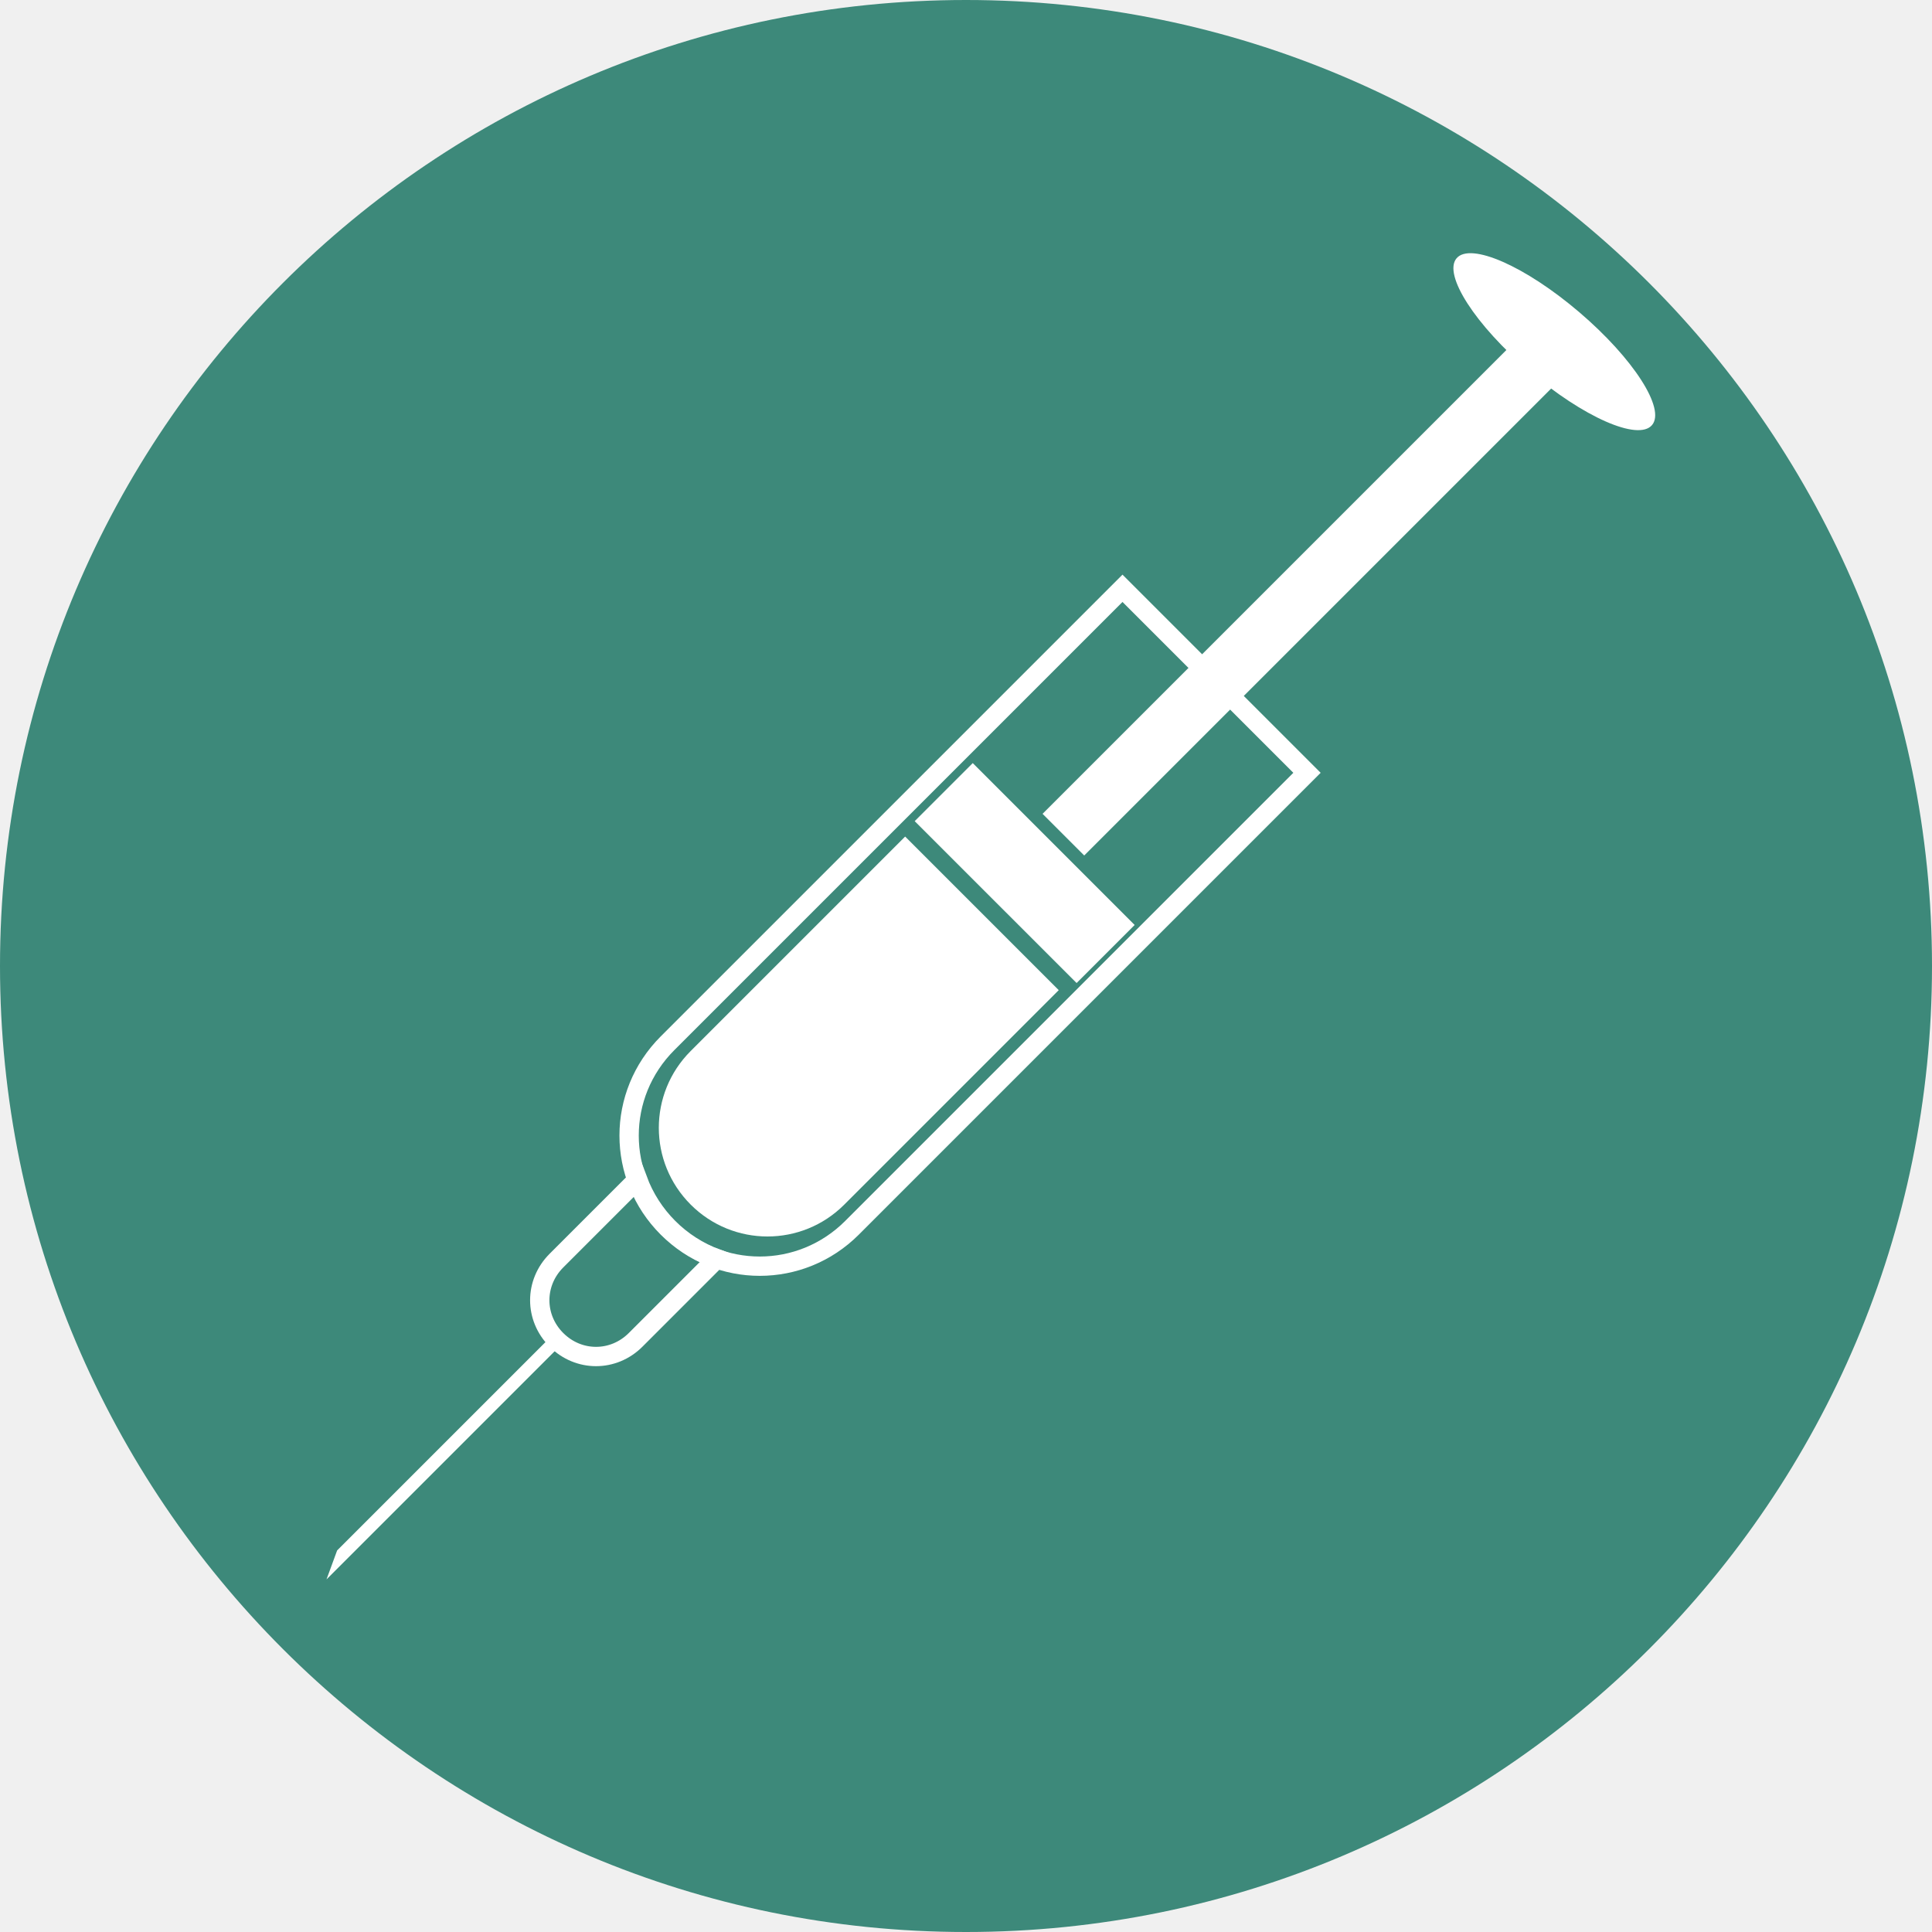
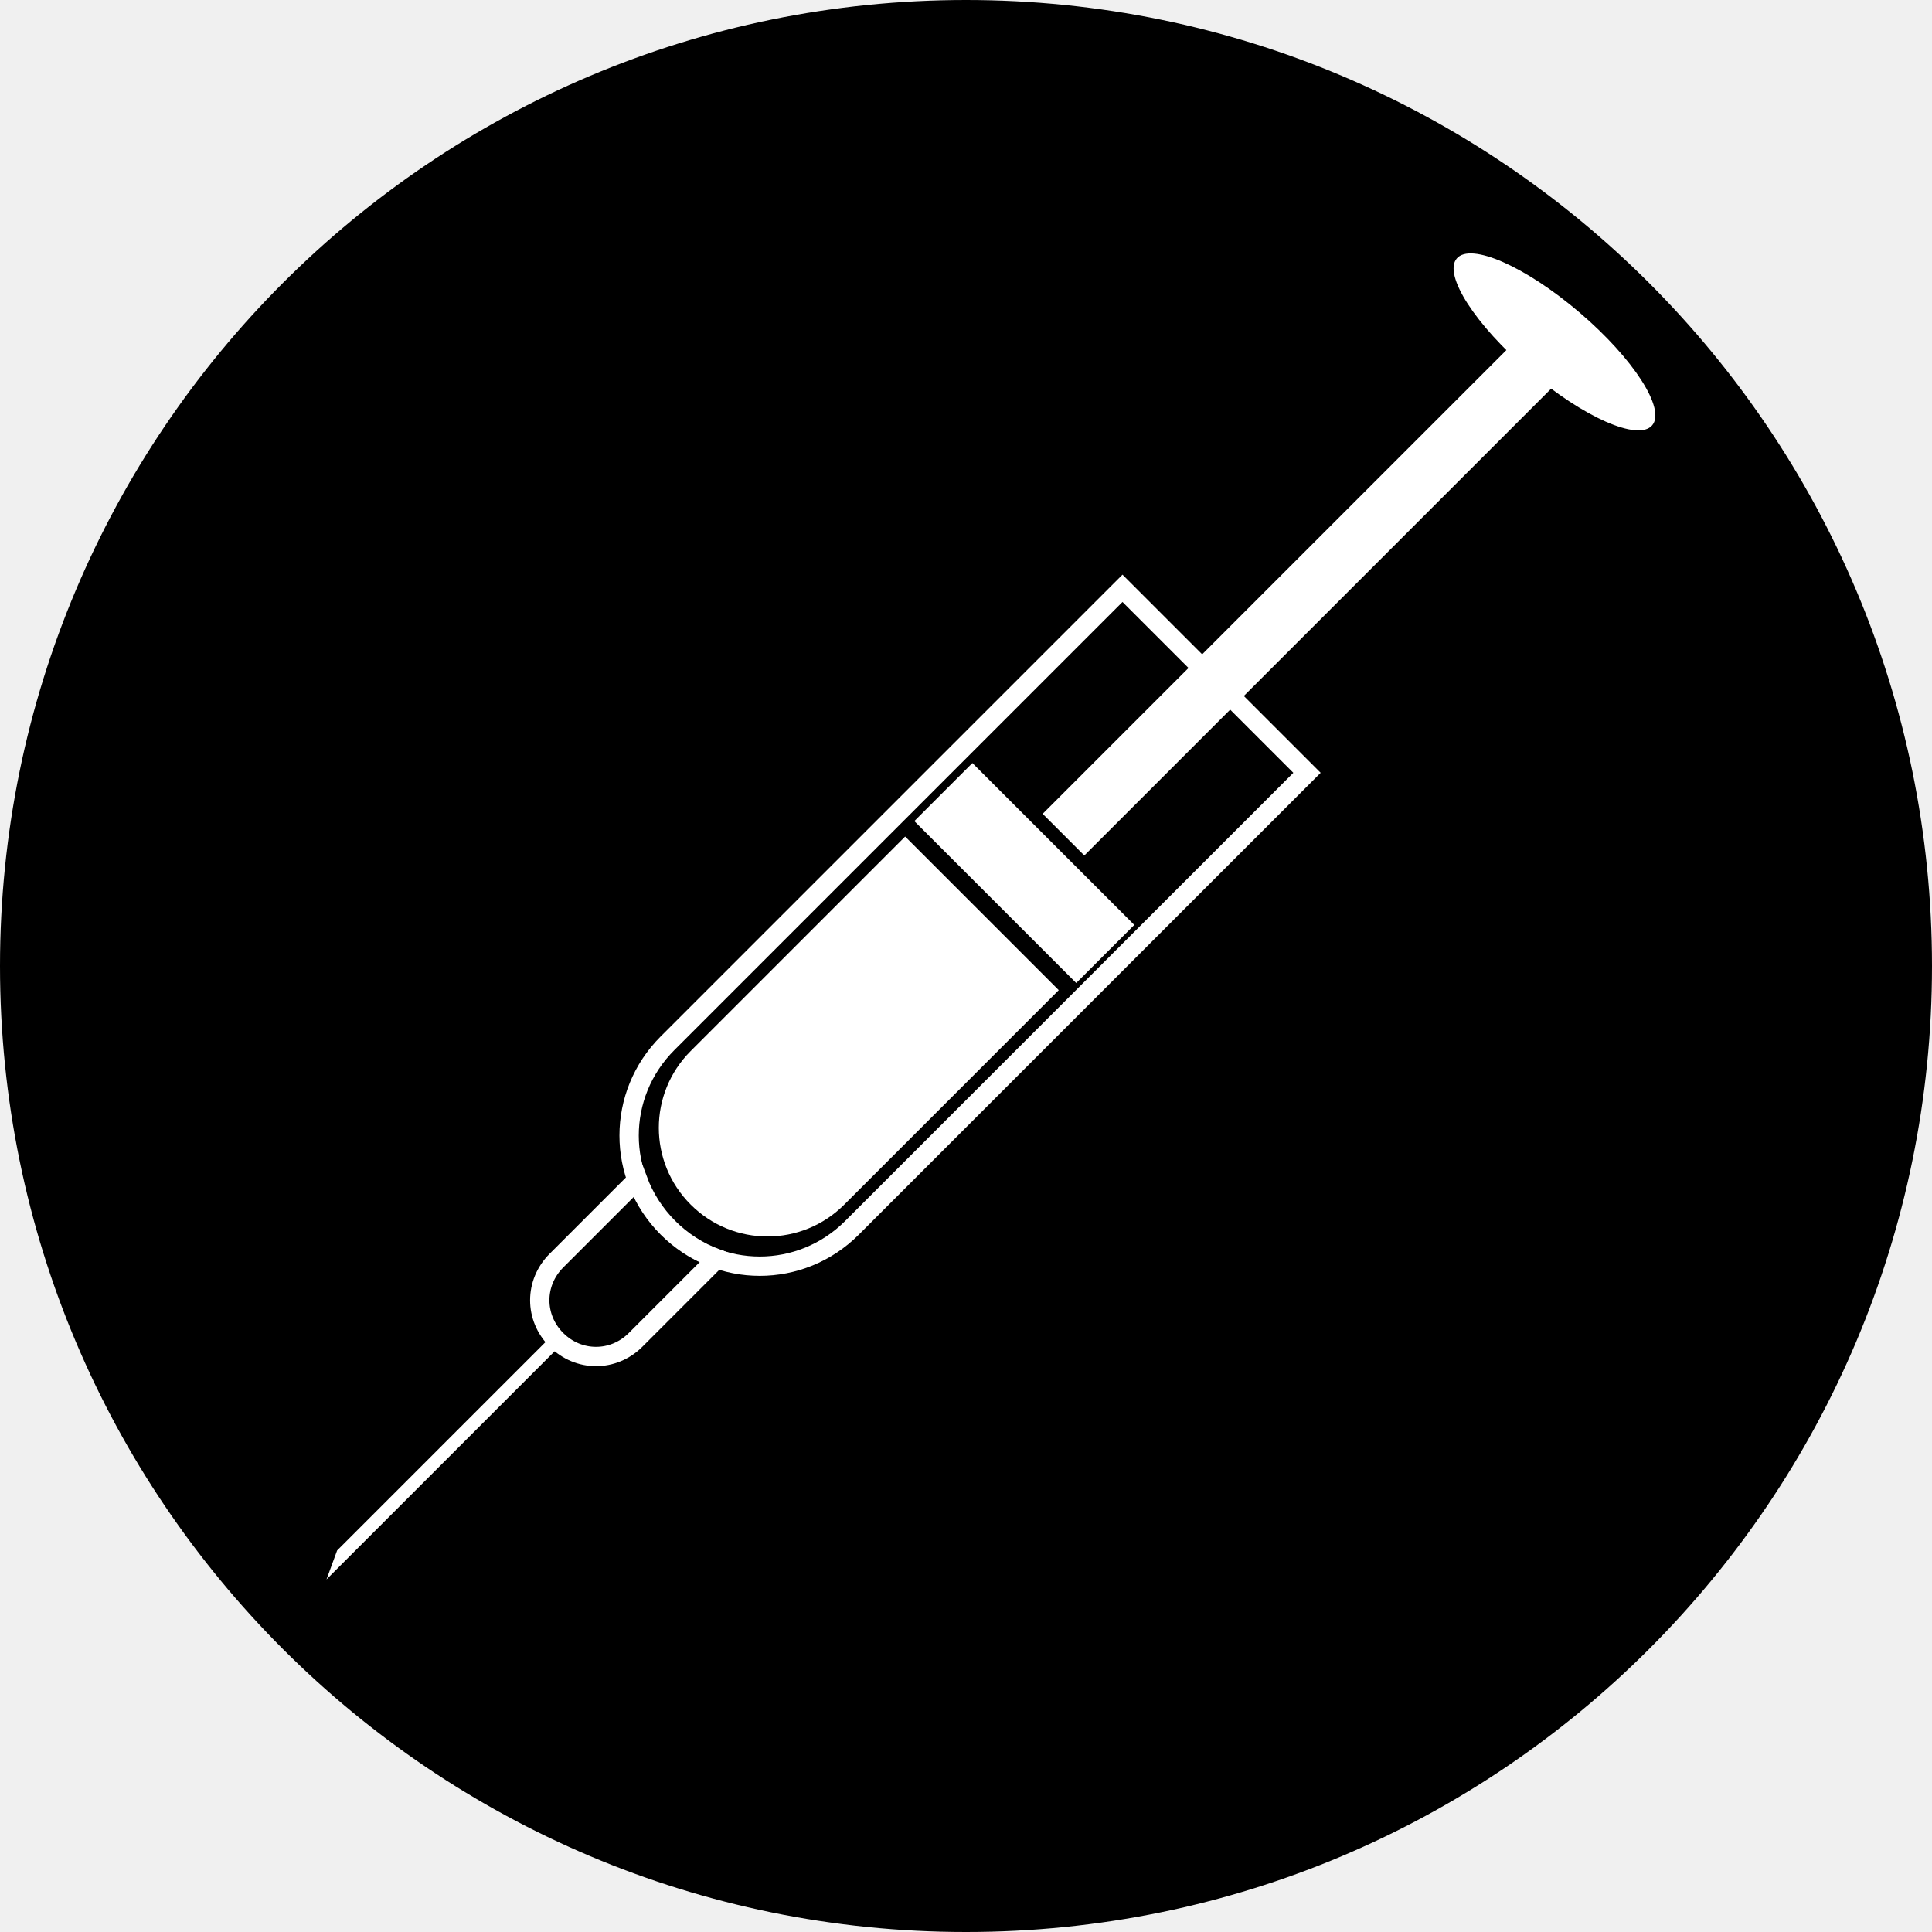
<svg xmlns="http://www.w3.org/2000/svg" version="1.1" id="Layer_1" x="0px" y="0px" viewBox="0 0 200 200" style="enable-background:new 0 0 200 200;" xml:space="preserve">
  <style type="text/css">
- 	.st0{fill:#3D897A;}
- 	.st1{fill:#FFFFFF;}
- 	.st2{fill:none;stroke:#FFFFFF;stroke-width:2;stroke-miterlimit:10;}
+ 	.st0{fill:#FFFFFF;}
+ 	.st1{fill:none;stroke:#FFFFFF;stroke-width:2;stroke-miterlimit:10;}
</style>
-   <circle class="st0" cx="100" cy="100" r="100" />
-   <rect x="99.5" y="57.8" transform="matrix(0.7071 -0.7071 0.7071 0.7071 -3.3014 113.7325)" class="st1" width="72.3" height="6.1" />
-   <polygon class="st1" points="33.8,163.5 58.7,138.6 57.7,137.7 34.9,160.5 " />
-   <path class="st1" d="M93.7,86.6l-22.2,22.2c-4.4,4.4-4.4,11.5,0,15.9l0,0l0,0c4.4,4.4,11.5,4.4,15.9,0l22.2-22.2L93.7,86.6z" />
-   <path class="st2" d="M116.2,60.9L135.3,80l0,0l-47.1,47.1c-5.3,5.3-13.8,5.3-19.1,0l0,0l0,0c-5.3-5.3-5.3-13.8,0-19.1L116.2,60.9  L116.2,60.9L116.2,60.9z" />
-   <path class="st2" d="M69.2,127.1L69.2,127.1c-1.4-1.4-2.5-3.1-3.2-5l-8.4,8.4c-2.3,2.3-2.3,5.9,0,8.2l0,0c2.3,2.3,5.9,2.3,8.2,0l0,0  l8.4-8.4C72.3,129.6,70.6,128.5,69.2,127.1z" />
-   <rect x="101.8" y="78.5" transform="matrix(0.7071 -0.7071 0.7071 0.7071 -32.8004 101.48)" class="st1" width="8.5" height="23.7" />
-   <ellipse transform="matrix(0.6494 -0.7604 0.7604 0.6494 29.4939 134.7298)" class="st1" cx="160.9" cy="35.4" rx="4" ry="13.3" />
+   <circle cx="100" cy="100" r="100" />
+   <rect x="99.5" y="57.8" transform="matrix(0.7071 -0.7071 0.7071 0.7071 -3.2922 113.7346)" class="st0" width="72.3" height="6.1" />
+   <polygon class="st0" points="33.8,163.5 58.7,138.6 57.7,137.7 34.9,160.5 " />
+   <path class="st0" d="M93.7,86.6l-22.2,22.2c-4.4,4.4-4.4,11.5,0,15.9l0,0l0,0c4.4,4.4,11.5,4.4,15.9,0l22.2-22.2L93.7,86.6z" />
+   <path class="st1" d="M116.2,60.9L135.3,80l0,0l-47.1,47.1c-5.3,5.3-13.8,5.3-19.1,0l0,0l0,0c-5.3-5.3-5.3-13.8,0-19.1L116.2,60.9  L116.2,60.9L116.2,60.9z" />
+   <path class="st1" d="M69.2,127.1L69.2,127.1c-1.4-1.4-2.5-3.1-3.2-5l-8.4,8.4c-2.3,2.3-2.3,5.9,0,8.2l0,0c2.3,2.3,5.9,2.3,8.2,0l0,0  l8.4-8.4C72.3,129.6,70.6,128.5,69.2,127.1z" />
+   <rect x="101.8" y="78.5" transform="matrix(0.7071 -0.7071 0.7071 0.7071 -32.8389 101.4769)" class="st0" width="8.5" height="23.7" />
+   <ellipse transform="matrix(0.6494 -0.7604 0.7604 0.6494 29.5115 134.7531)" class="st0" cx="160.9" cy="35.4" rx="4" ry="13.3" />
</svg>
